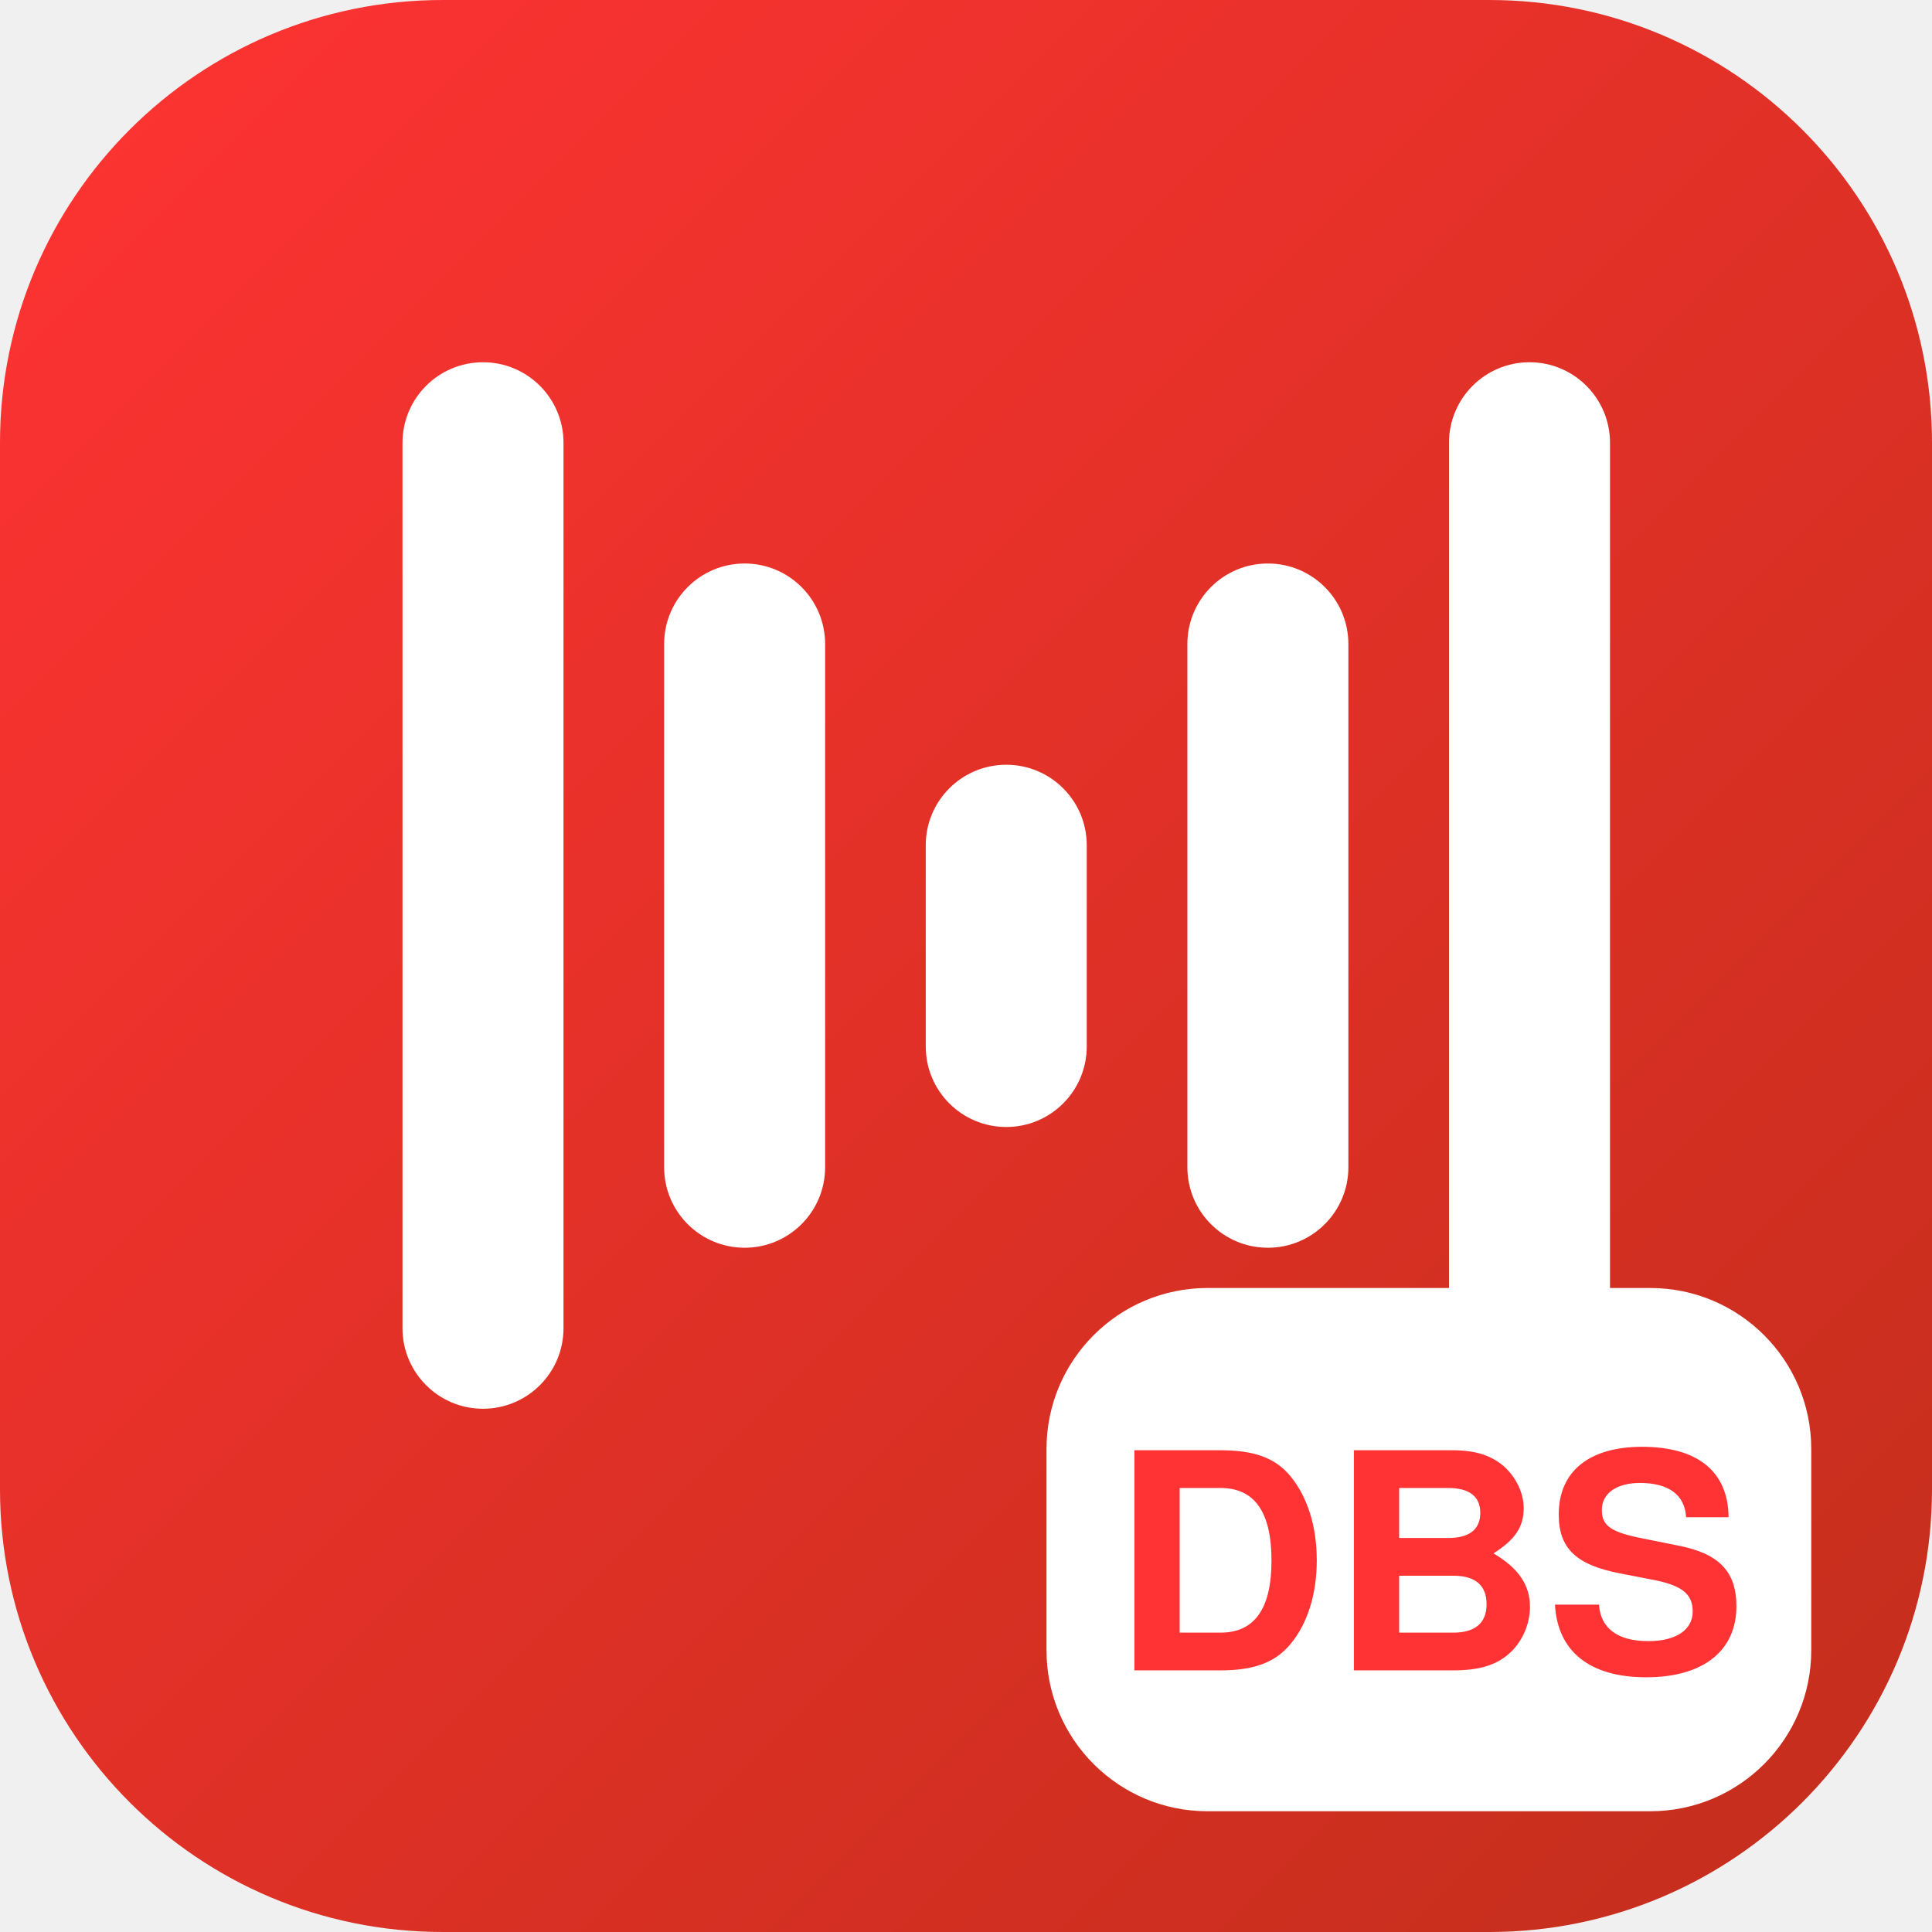
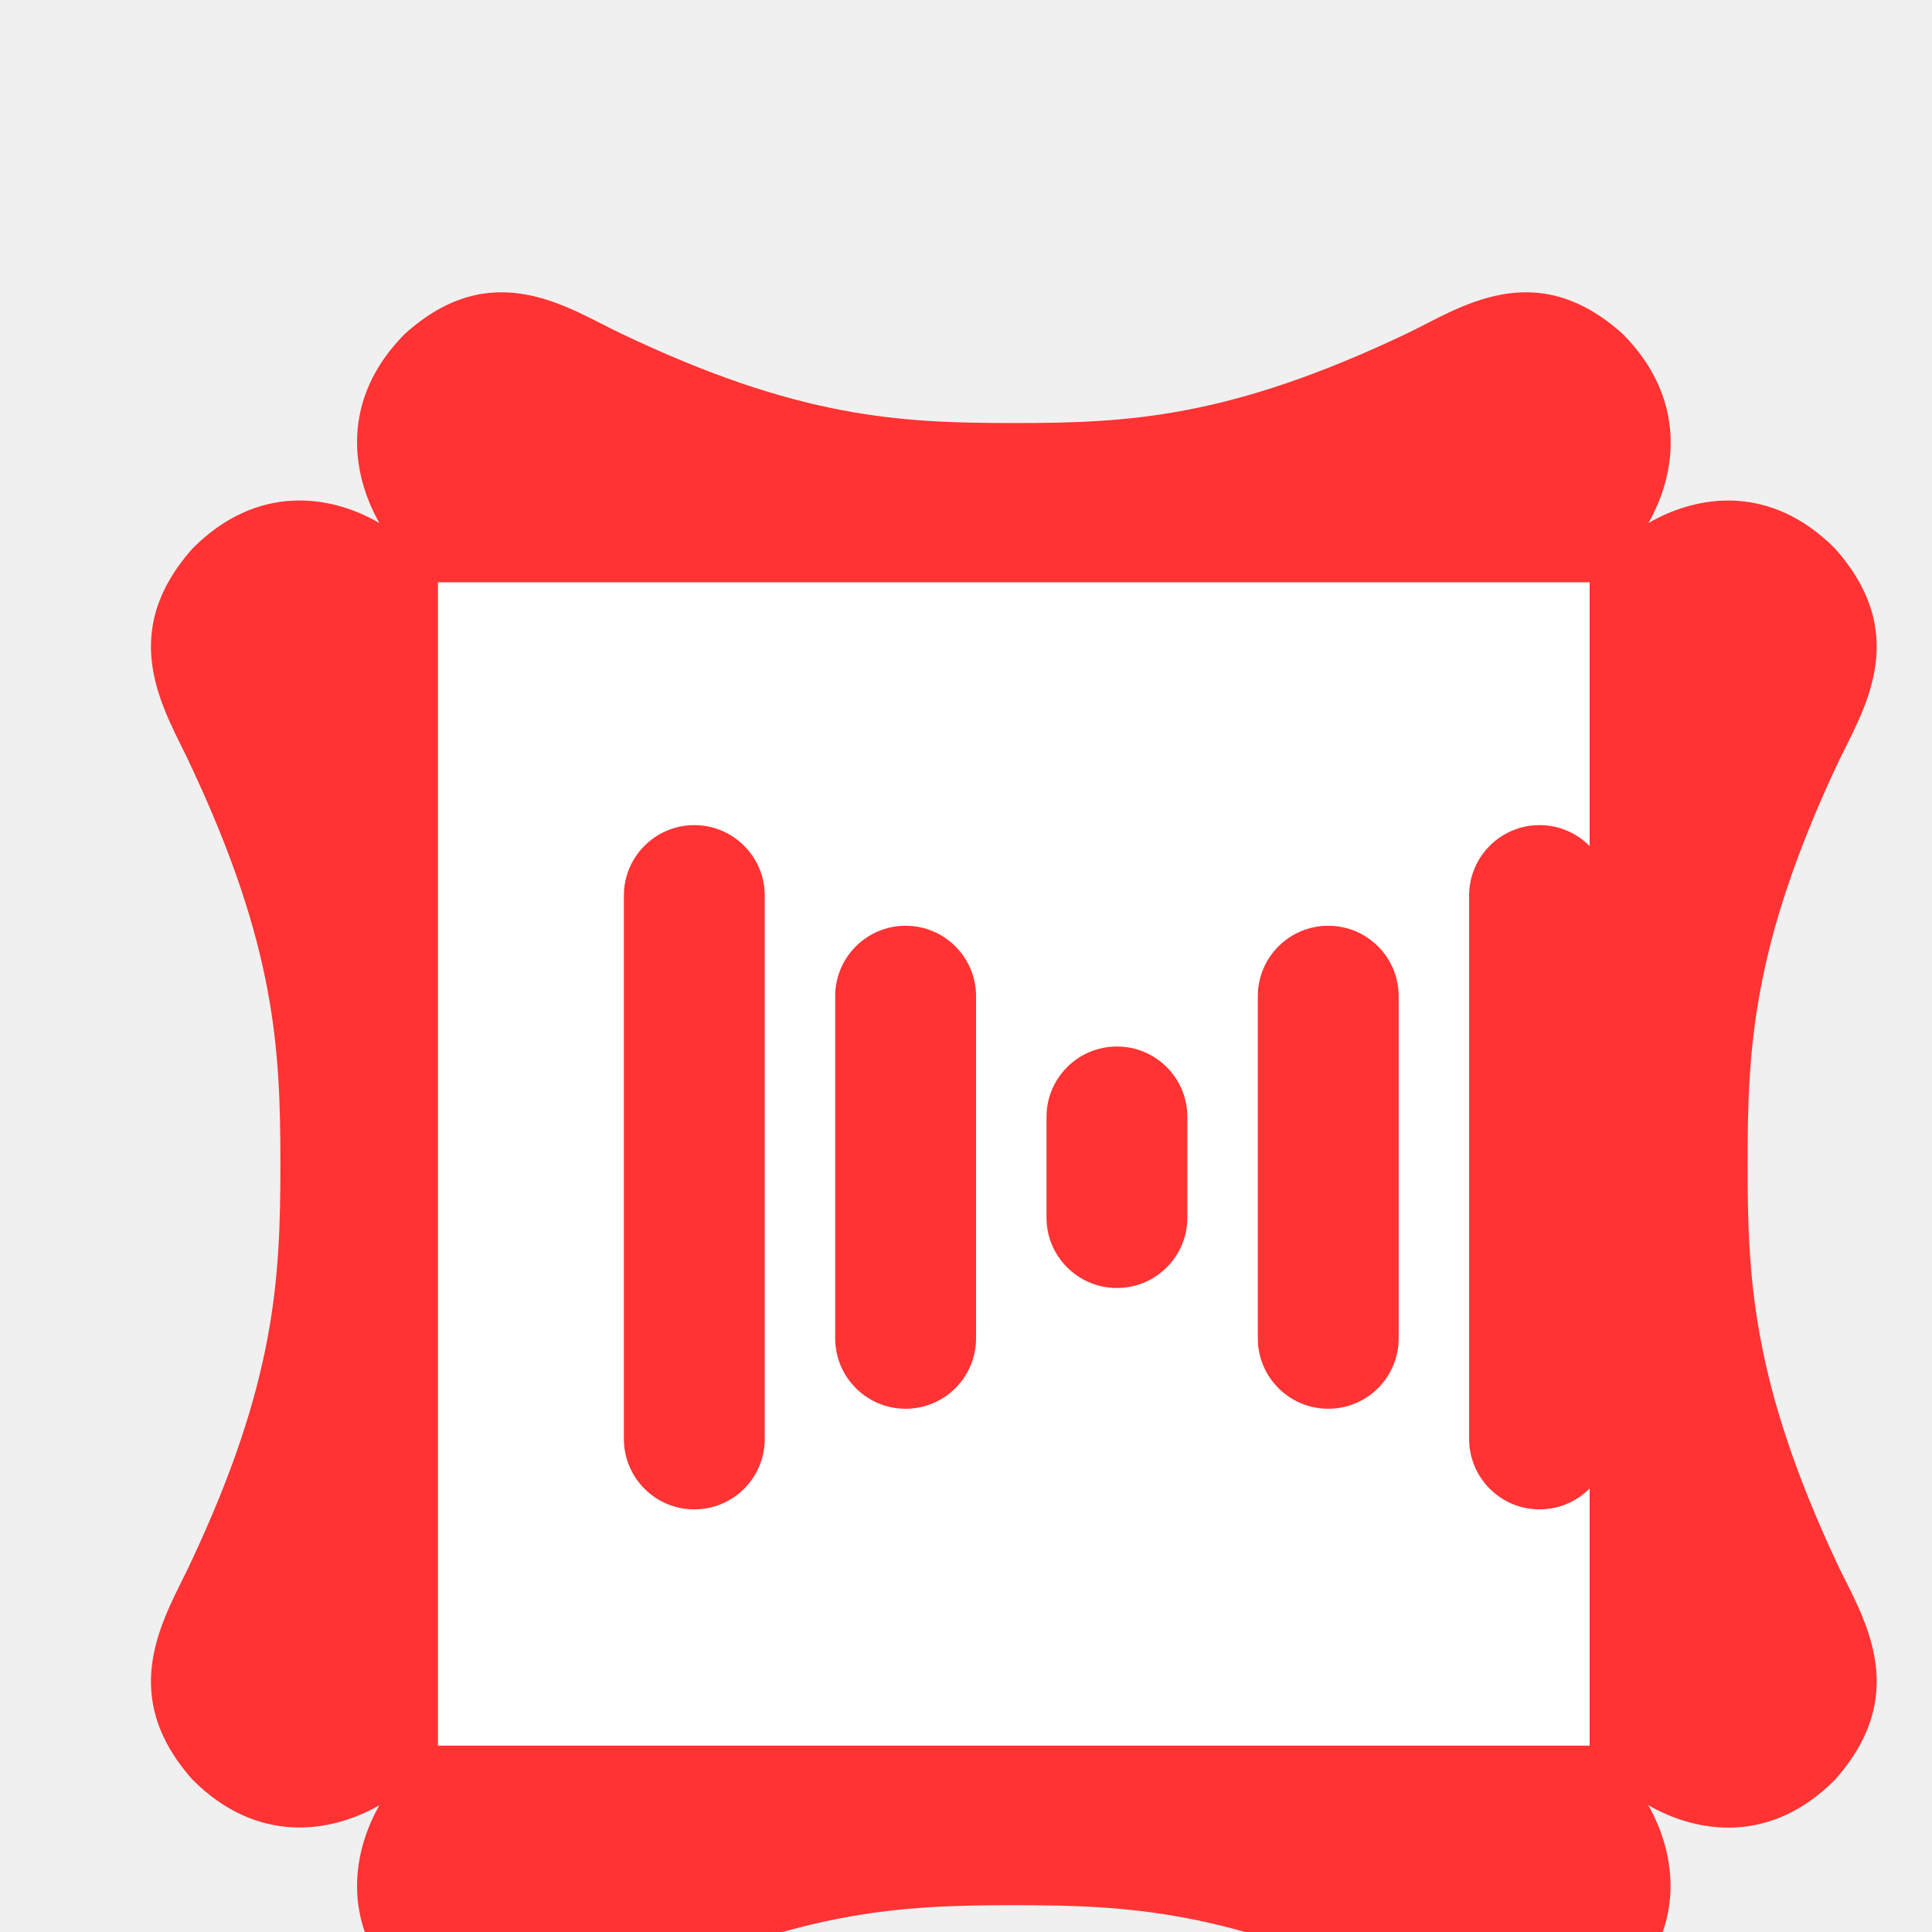
<svg xmlns="http://www.w3.org/2000/svg" viewBox="0 0 96 96" width="96" height="96">
-   <defs>
-     <linearGradient id="dg" x1="0" y1="0" x2="1" y2="1">
-       <stop offset="0" stop-color="#f33" />
-       <stop offset="1" stop-color="#c22e1b" />
-     </linearGradient>
-   </defs>
-   <rect x="0" y="0" width="96" height="96" rx="22" fill="url(#dg)" />
-   <g fill="#fff">
-     <rect x="20" y="18" width="8" height="52" rx="4" />
-     <rect x="33" y="28" width="8" height="34" rx="4" />
-     <rect x="46" y="38" width="8" height="18" rx="4" />
-     <rect x="59" y="28" width="8" height="34" rx="4" />
-     <rect x="72" y="18" width="8" height="52" rx="4" />
+   <g transform="translate(7.5, 14) scale(3.2)">
+     <path fill="#f33" d="m24.793 13.697v-.002c0-1.777.071-3.37 1.376-6.168.377-.814 1.212-2-.018-3.384-.999-1.006-2.133-.841-2.898-.396.44-.772.603-1.923-.395-2.933-1.369-1.238-2.547-.397-3.349-.014-2.773 1.321-4.342 1.394-6.107 1.394-1.772 0-3.343-.073-6.11-1.394-.806-.383-1.989-1.224-3.354.014-.998 1.01-.83 2.161-.39 2.933-.766-.447-1.903-.61-2.903.396-1.229 1.384-.39 2.57-.02 3.384 1.313 2.798 1.385 4.391 1.385 6.17 0 1.784-.072 3.381-1.385 6.177-.37.808-1.209 2.002.02 3.385 1 1.003 2.136.837 2.903.397-.44.774-.608 1.922.39 2.922 1.365 1.247 2.548.404 3.354.021 2.769-1.32 4.338-1.39 6.11-1.39 1.765 0 3.334.07 6.106 1.39.803.383 1.981 1.226 3.35-.021.998-1 .831-2.148.393-2.922.766.44 1.901.612 2.9-.397 1.23-1.383.395-2.577.018-3.385-1.305-2.8-1.376-4.393-1.376-6.177z" />
+     <path fill="#fff" d="m4.457 22.731h17.883v-18.064h-17.883z" />
  </g>
-   <rect x="52" y="64" width="38" height="26" rx="8" fill="#fff" />
-   <text x="71" y="83" text-anchor="middle" font-family="-apple-system, 'Segoe UI', Helvetica, Arial, sans-serif" font-size="15" font-weight="700" fill="#f33">DBS</text>
+   <g fill="#f33">
+     <rect x="31" y="41" width="7" height="34" rx="3.5" />
+     <rect x="41.5" y="46" width="7" height="24" rx="3.5" />
+     <rect x="52" y="52" width="7" height="12" rx="3.5" />
+     <rect x="62.5" y="46" width="7" height="24" rx="3.5" />
+     <rect x="73" y="41" width="7" height="34" rx="3.5" />
+   </g>
</svg>
